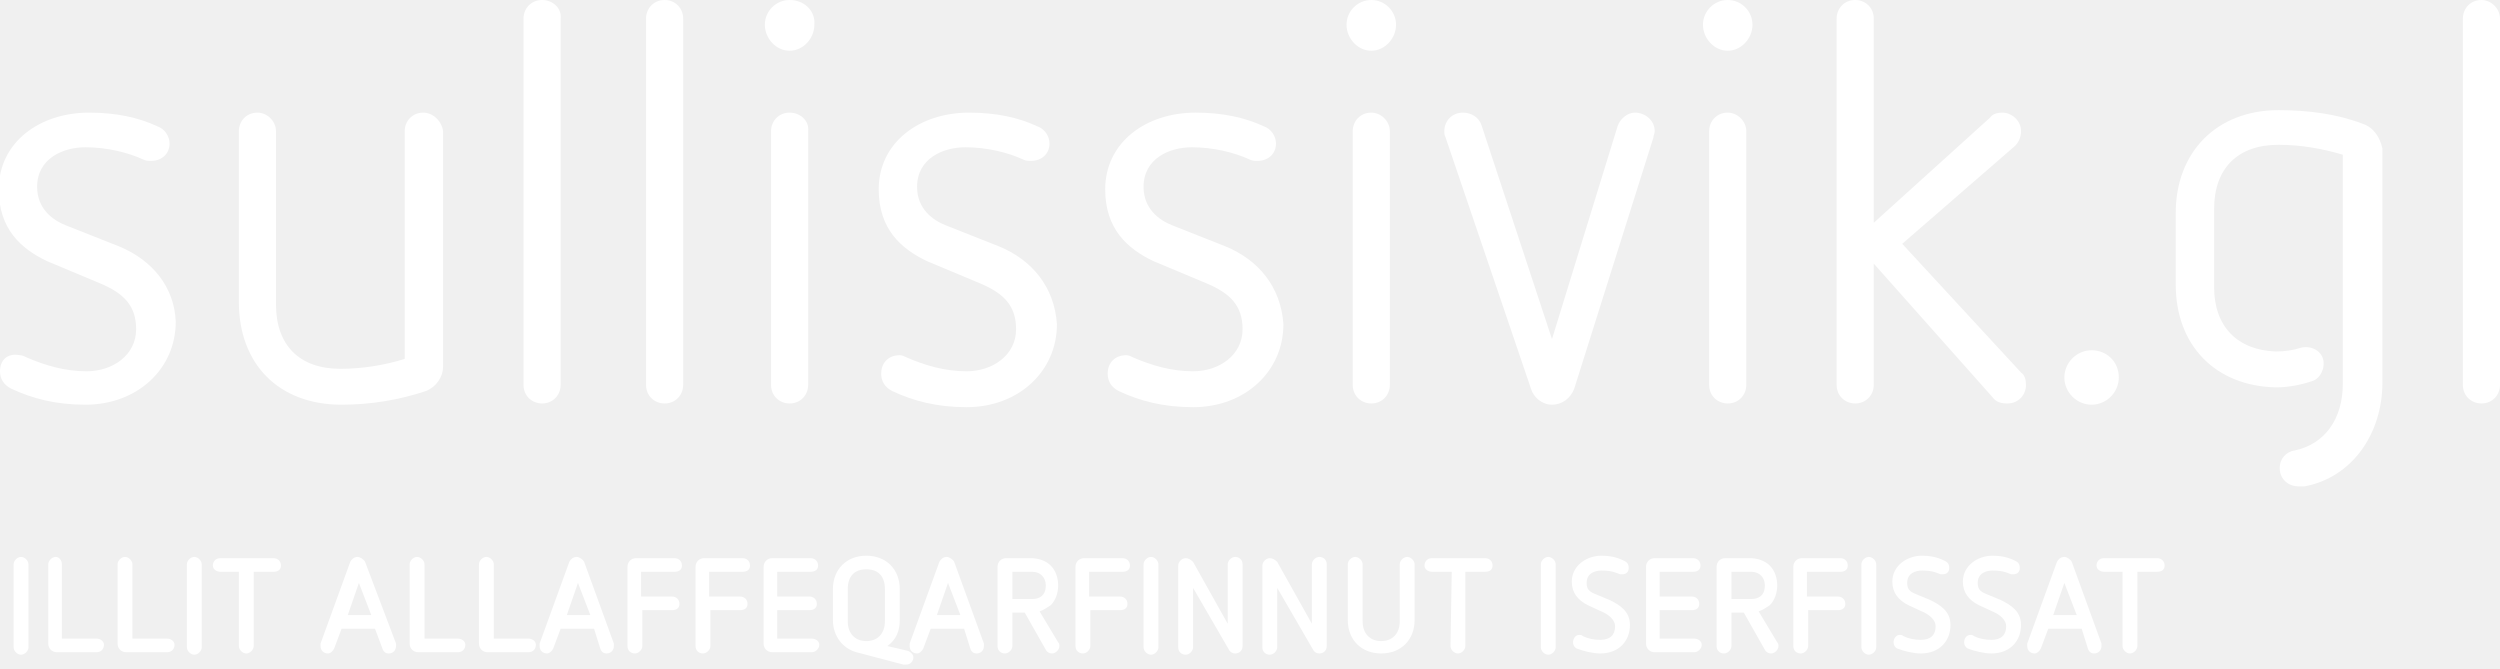
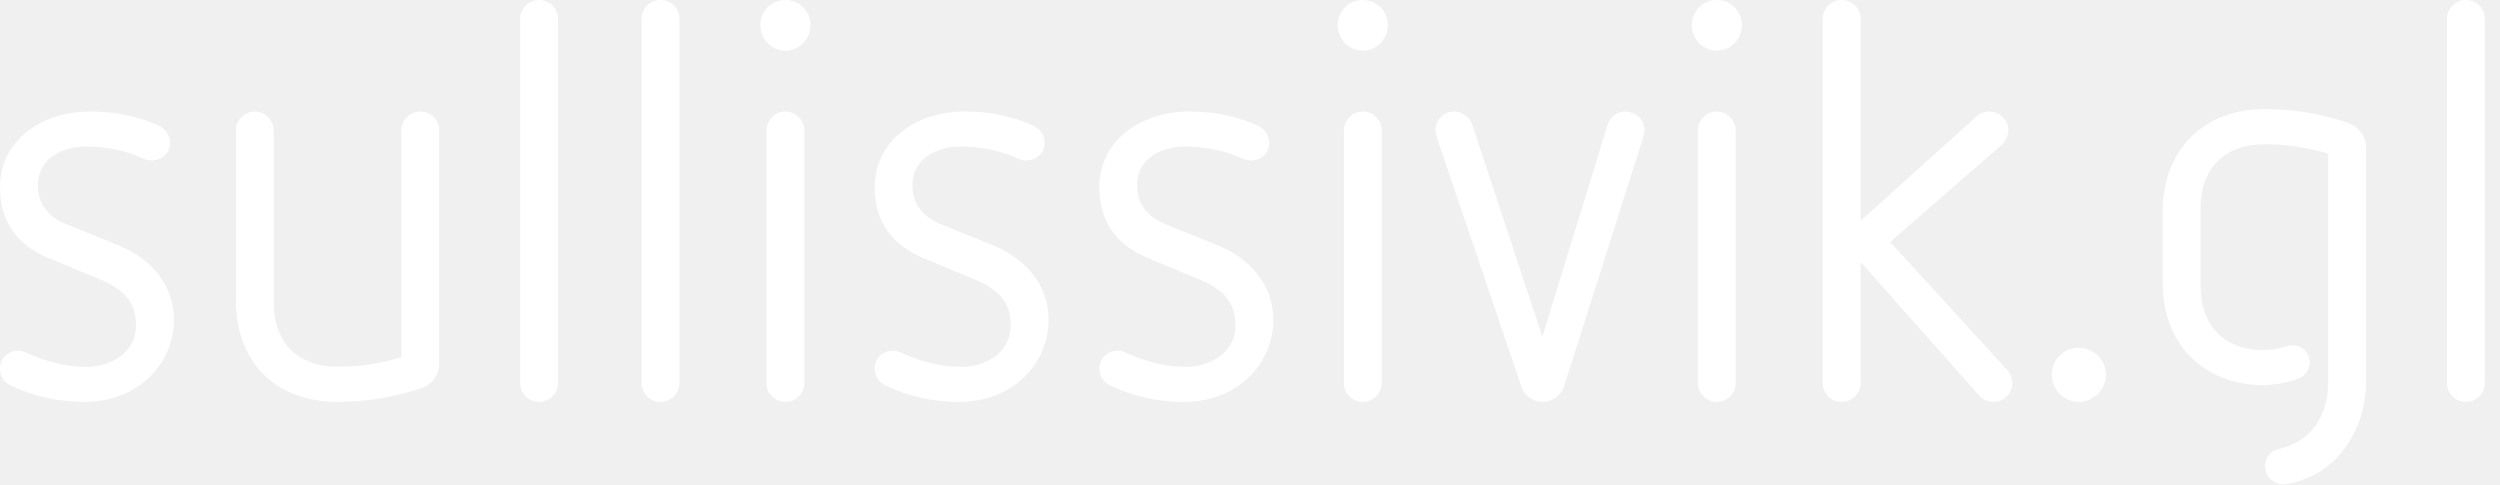
- <svg xmlns="http://www.w3.org/2000/svg" version="1.1" id="Layer_1" x="0px" y="0px" viewBox="0 0 202 54" style="enable-background:new 0 0 202 54;" xml:space="preserve" height="100%" width="100%">
+ <svg xmlns="http://www.w3.org/2000/svg" width="129" height="25" viewBox="0 0 129 25" fill="none">
  <style type="text/css">
- 	.st0{fill:#FFFFFF;}
+ 	path {fill:#FFFFFF;}
</style>
-   <g>
-     <path class="st0" d="M63.8,9.1c-0.9,0-1.5,0.7-1.5,1.5v20.5c0,0.9,0.7,1.5,1.5,1.5c0.9,0,1.5-0.7,1.5-1.5V10.6   C65.4,9.8,64.7,9.1,63.8,9.1z" />
-     <path class="st0" d="M63.8,0c-1.1,0-2,0.9-2,2s0.9,2.1,2,2.1c1.1,0,2-1,2-2.1C65.9,0.9,65,0,63.8,0z" />
-     <path class="st0" d="M80.7,19.9l-4.3-1.7c-1-0.4-2.3-1.3-2.3-3.1c0-2.3,2.1-3.2,3.9-3.2c1.7,0,3.4,0.4,4.7,1   c0.2,0.1,0.4,0.1,0.6,0.1c0.9,0,1.5-0.6,1.5-1.4c0-0.6-0.4-1.2-1-1.4c-1.5-0.7-3.3-1.1-5.5-1.1c-4,0-7.3,2.4-7.3,6.2   c0,3.2,1.8,4.8,3.9,5.8l4.3,1.8c1.9,0.8,2.9,1.8,2.9,3.7c0,2.1-1.9,3.4-4,3.4c-1.8,0-3.4-0.5-4.8-1.1c-0.2-0.1-0.4-0.2-0.6-0.2   c-0.9,0-1.5,0.6-1.5,1.5c0,0.6,0.3,1.1,0.9,1.4c1.7,0.8,3.6,1.3,6,1.3c4.2,0,7.3-2.9,7.3-6.7C85.2,23.2,83.4,21,80.7,19.9z" />
-     <path class="st0" d="M9.6,19.9l-4.3-1.7c-1-0.4-2.3-1.3-2.3-3.1c0-2.3,2.1-3.2,3.9-3.2c1.7,0,3.4,0.4,4.7,1C11.8,13,12,13,12.2,13   c0.9,0,1.5-0.6,1.5-1.4c0-0.6-0.4-1.2-1-1.4c-1.5-0.7-3.3-1.1-5.5-1.1c-4,0-7.3,2.4-7.3,6.2c0,3.2,1.8,4.8,3.9,5.8l4.3,1.8   c1.9,0.8,2.9,1.8,2.9,3.7c0,2.1-1.9,3.4-4,3.4c-1.8,0-3.4-0.5-4.8-1.1c-0.2-0.1-0.4-0.2-0.6-0.2C0.6,28.5,0,29.1,0,30   c0,0.6,0.3,1.1,0.9,1.4c1.7,0.8,3.6,1.3,6,1.3c4.2,0,7.3-2.9,7.3-6.7C14.1,23.2,12.3,21,9.6,19.9z" />
-     <path class="st0" d="M99,19.9l-4.3-1.7c-1-0.4-2.3-1.3-2.3-3.1c0-2.3,2.1-3.2,3.9-3.2c1.7,0,3.4,0.4,4.7,1c0.2,0.1,0.4,0.1,0.6,0.1   c0.9,0,1.5-0.6,1.5-1.4c0-0.6-0.4-1.2-1-1.4c-1.5-0.7-3.3-1.1-5.5-1.1c-4,0-7.3,2.4-7.3,6.2c0,3.2,1.8,4.8,3.9,5.8l4.3,1.8   c1.9,0.8,2.9,1.8,2.9,3.7c0,2.1-1.9,3.4-4,3.4c-1.8,0-3.4-0.5-4.8-1.1c-0.2-0.1-0.4-0.2-0.6-0.2c-0.9,0-1.5,0.6-1.5,1.5   c0,0.6,0.3,1.1,0.9,1.4c1.7,0.8,3.6,1.3,6,1.3c4.2,0,7.3-2.9,7.3-6.7C103.5,23.2,101.7,21,99,19.9z" />
-     <path class="st0" d="M34.2,9.1c-0.9,0-1.5,0.7-1.5,1.5V29c-1.6,0.5-3.4,0.8-5.2,0.8c-3.3,0-5.2-1.9-5.2-5.2v-14   c0-0.8-0.7-1.5-1.5-1.5c-0.9,0-1.5,0.7-1.5,1.5v13.8c0,5,3.2,8.3,8.3,8.3c2.4,0,4.7-0.4,6.8-1.1c0.8-0.3,1.4-1.1,1.4-2v-19   C35.7,9.8,35,9.1,34.2,9.1z" />
-     <path class="st0" d="M53.7,0c-0.9,0-1.5,0.7-1.5,1.5v29.6c0,0.9,0.7,1.5,1.5,1.5c0.9,0,1.5-0.7,1.5-1.5V1.5C55.2,0.7,54.6,0,53.7,0   z" />
-     <path class="st0" d="M43.8,0c-0.9,0-1.5,0.7-1.5,1.5v29.6c0,0.9,0.7,1.5,1.5,1.5c0.9,0,1.5-0.7,1.5-1.5V1.5C45.4,0.7,44.7,0,43.8,0   z" />
-     <path class="st0" d="M110.8,9.1c-0.9,0-1.5,0.7-1.5,1.5v20.5c0,0.9,0.7,1.5,1.5,1.5c0.9,0,1.5-0.7,1.5-1.5V10.6   C112.3,9.8,111.6,9.1,110.8,9.1z" />
-     <path class="st0" d="M169,28.3c-1.2,0-2.2,1-2.2,2.2s1,2.2,2.2,2.2s2.2-1,2.2-2.2C171.2,29.2,170.2,28.3,169,28.3z" />
-     <path class="st0" d="M200.5,0c-0.9,0-1.5,0.7-1.5,1.5v29.6c0,0.9,0.7,1.5,1.5,1.5c0.9,0,1.5-0.7,1.5-1.5V1.5   C202,0.7,201.3,0,200.5,0z" />
-     <path class="st0" d="M153.7,19.7l9.1-7.9c0.3-0.3,0.5-0.7,0.5-1.2c0-0.9-0.8-1.5-1.5-1.5c-0.4,0-0.8,0.1-1,0.4l-9.4,8.5V1.5   c0-0.9-0.7-1.5-1.5-1.5c-0.9,0-1.5,0.7-1.5,1.5v29.6c0,0.9,0.7,1.5,1.5,1.5c0.9,0,1.5-0.7,1.5-1.5v-9.8l9.6,10.8   c0.3,0.4,0.7,0.5,1.2,0.5c0.9,0,1.5-0.7,1.5-1.5c0-0.4-0.1-0.8-0.4-1L153.7,19.7z" />
-     <path class="st0" d="M110.8,0c-1.1,0-2,0.9-2,2s0.9,2.1,2,2.1s2-1,2-2.1S111.9,0,110.8,0z" />
-     <path class="st0" d="M132.1,9.1c-0.6,0-1.2,0.5-1.4,1.1l-5.3,17.2l-5.7-17.3c-0.2-0.6-0.8-1-1.5-1c-0.9,0-1.5,0.7-1.5,1.5   c0,0.2,0,0.3,0.1,0.5l6.9,20.3c0.2,0.7,0.9,1.3,1.7,1.3c0.8,0,1.5-0.5,1.8-1.3l6.4-20.3c0-0.2,0.1-0.3,0.1-0.5   C133.7,9.7,132.9,9.1,132.1,9.1z" />
-     <path class="st0" d="M139.6,9.1c-0.9,0-1.5,0.7-1.5,1.5v20.5c0,0.9,0.7,1.5,1.5,1.5c0.9,0,1.5-0.7,1.5-1.5V10.6   C141.1,9.8,140.4,9.1,139.6,9.1z" />
-     <path class="st0" d="M139.6,0c-1.1,0-2,0.9-2,2s0.9,2.1,2,2.1s2-1,2-2.1S140.7,0,139.6,0z" />
-     <path class="st0" d="M190.9,10c-2.1-0.8-4.4-1.1-6.8-1.1c-5,0-8.3,3.4-8.3,8.3V23c0,4.9,3.2,8.2,8.1,8.3l0,0c1,0,2-0.2,2.9-0.5l0,0   l0,0c0.7-0.2,1.1-1.1,0.9-1.8c-0.2-0.7-1-1.1-1.8-0.9l0,0c-0.6,0.2-1.3,0.3-2,0.3l0,0c-3.1-0.1-5-2-5-5.2v-6.3   c0-3.3,1.9-5.2,5.2-5.2c1.8,0,3.5,0.3,5.2,0.8V21l0,0v10c0,2.9-1.5,4.9-3.9,5.4c-0.7,0.1-1.2,0.7-1.2,1.4c0,1,0.8,1.5,1.5,1.5   c0.1,0,0.2,0,0.5,0c3.8-0.7,6.3-4.2,6.3-8.4V12C192.3,11.1,191.8,10.3,190.9,10z M183.9,31.3L183.9,31.3   C183.8,31.3,183.9,31.3,183.9,31.3z" />
+   <g clip-path="url(#clipLogotop)">
+     <path d="M40.528 5.754C39.984 5.754 39.551 6.217 39.551 6.731V19.76C39.551 20.304 39.984 20.738 40.528 20.738C41.072 20.738 41.505 20.304 41.505 19.76V6.731C41.505 6.21 41.072 5.754 40.528 5.754Z" />
+     <path d="M40.528 0C39.808 0 39.234 0.573 39.234 1.293C39.234 2.014 39.808 2.616 40.528 2.616C41.248 2.616 41.821 2.014 41.821 1.293C41.821 0.573 41.241 0 40.528 0Z" />
+     <path d="M51.227 12.654L48.523 11.559C47.891 11.302 47.082 10.729 47.082 9.575C47.082 8.105 48.434 7.562 49.559 7.562C50.654 7.562 51.69 7.789 52.55 8.194C52.697 8.252 52.807 8.282 52.924 8.282C53.468 8.282 53.902 7.907 53.902 7.393C53.902 6.988 53.674 6.643 53.299 6.474C52.322 6.04 51.197 5.754 49.794 5.754C47.236 5.754 45.135 7.275 45.135 9.663C45.135 11.706 46.288 12.742 47.641 13.316L50.345 14.44C51.55 14.962 52.153 15.594 52.153 16.799C52.153 18.122 50.947 18.93 49.595 18.93C48.442 18.93 47.435 18.614 46.516 18.21C46.369 18.151 46.259 18.092 46.112 18.092C45.539 18.092 45.135 18.496 45.135 19.011C45.135 19.415 45.333 19.731 45.708 19.9C46.803 20.414 48.008 20.738 49.507 20.738C52.153 20.738 54.107 18.871 54.107 16.483C54.1 14.727 52.946 13.345 51.227 12.654Z" />
+     <path d="M6.099 12.654L3.395 11.559C2.763 11.302 1.955 10.729 1.955 9.575C1.955 8.105 3.307 7.562 4.431 7.562C5.526 7.562 6.562 7.789 7.422 8.194C7.569 8.252 7.679 8.282 7.797 8.282C8.341 8.282 8.774 7.907 8.774 7.393C8.774 6.988 8.546 6.643 8.172 6.474C7.194 6.04 6.07 5.754 4.659 5.754C2.102 5.754 0 7.275 0 9.663C0 11.706 1.154 12.742 2.506 13.316L5.21 14.44C6.415 14.962 7.018 15.594 7.018 16.799C7.018 18.122 5.813 18.93 4.461 18.93C3.307 18.93 2.307 18.614 1.382 18.21C1.235 18.151 1.124 18.092 0.977 18.092C0.404 18.092 0 18.496 0 19.011C0 19.415 0.198 19.731 0.573 19.9C1.668 20.414 2.873 20.738 4.372 20.738C7.018 20.738 8.973 18.871 8.973 16.483C8.973 14.727 7.826 13.345 6.099 12.654Z" />
+     <path d="M62.817 12.654L60.112 11.559C59.48 11.302 58.672 10.729 58.672 9.575C58.672 8.105 60.024 7.562 61.148 7.562C62.243 7.562 63.28 7.789 64.139 8.194C64.286 8.252 64.397 8.282 64.514 8.282C65.058 8.282 65.492 7.907 65.492 7.393C65.492 6.988 65.264 6.643 64.889 6.474C63.912 6.04 62.787 5.754 61.384 5.754C58.826 5.754 56.725 7.275 56.725 9.663C56.725 11.706 57.878 12.742 59.23 13.316L61.935 14.44C63.14 14.962 63.75 15.594 63.75 16.799C63.75 18.122 62.545 18.93 61.193 18.93C60.039 18.93 59.039 18.614 58.114 18.21C57.967 18.151 57.856 18.092 57.709 18.092C57.136 18.092 56.732 18.496 56.732 19.011C56.732 19.415 56.93 19.731 57.305 19.9C58.4 20.414 59.605 20.738 61.104 20.738C63.75 20.738 65.705 18.871 65.705 16.483C65.69 14.727 64.543 13.345 62.817 12.654Z" />
+     <path d="M21.686 5.754C21.143 5.754 20.709 6.217 20.709 6.731V18.438C19.673 18.754 18.549 18.923 17.431 18.923C15.359 18.923 14.125 17.688 14.125 15.616V6.731C14.125 6.217 13.691 5.754 13.147 5.754C12.604 5.754 12.17 6.217 12.17 6.731V15.476C12.17 18.665 14.183 20.738 17.431 20.738C18.931 20.738 20.393 20.48 21.775 20.018C22.289 19.849 22.664 19.327 22.664 18.754V6.731C22.664 6.21 22.238 5.754 21.686 5.754Z" />
+     <path d="M34.083 0C33.539 0 33.105 0.434 33.105 0.977V19.76C33.105 20.304 33.539 20.738 34.083 20.738C34.627 20.738 35.06 20.304 35.06 19.76V0.977C35.06 0.434 34.627 0 34.083 0Z" />
+     <path d="M27.815 0C27.271 0 26.838 0.434 26.838 0.977V19.76C26.838 20.304 27.271 20.738 27.815 20.738C28.359 20.738 28.793 20.304 28.793 19.76V0.977C28.793 0.434 28.359 0 27.815 0Z" />
+     <path d="M70.319 5.754C69.775 5.754 69.342 6.217 69.342 6.731V19.76C69.342 20.304 69.775 20.738 70.319 20.738C70.863 20.738 71.296 20.304 71.296 19.76V6.731C71.304 6.21 70.87 5.754 70.319 5.754Z" />
+     <path d="M107.253 17.945C106.503 17.945 105.871 18.548 105.871 19.327C105.871 20.106 106.503 20.738 107.253 20.738C108.032 20.738 108.664 20.106 108.664 19.327C108.664 18.548 108.032 17.945 107.253 17.945Z" />
+     <path d="M127.241 0C126.697 0 126.264 0.434 126.264 0.977V19.76C126.264 20.304 126.697 20.738 127.241 20.738C127.785 20.738 128.218 20.304 128.218 19.76V0.977C128.218 0.434 127.785 0 127.241 0Z" />
+     <path d="M97.531 12.485L103.314 7.452C103.512 7.253 103.63 6.989 103.63 6.702C103.63 6.158 103.138 5.754 102.653 5.754C102.425 5.754 102.16 5.842 101.991 6.011L96.009 11.39V0.977C96.009 0.434 95.576 0 95.032 0C94.488 0 94.055 0.434 94.055 0.977V19.76C94.055 20.304 94.488 20.738 95.032 20.738C95.576 20.738 96.009 20.304 96.009 19.76V13.521L102.109 20.392C102.307 20.62 102.572 20.738 102.858 20.738C103.402 20.738 103.836 20.304 103.836 19.76C103.836 19.533 103.747 19.275 103.578 19.099L97.531 12.485Z" />
+     <path d="M70.319 0C69.599 0 69.025 0.573 69.025 1.293C69.025 2.014 69.599 2.616 70.319 2.616C71.039 2.616 71.612 2.014 71.612 1.293C71.62 0.573 71.039 0 70.319 0Z" />
+     <path d="M83.84 5.754C83.436 5.754 83.061 6.04 82.951 6.445L79.585 17.372L75.962 6.415C75.815 6.011 75.448 5.754 75.044 5.754C74.471 5.754 74.066 6.217 74.066 6.731C74.066 6.849 74.096 6.93 74.125 7.047L78.498 19.929C78.645 20.392 79.071 20.738 79.593 20.738C80.114 20.738 80.57 20.392 80.717 19.9L84.803 7.047C84.832 6.93 84.862 6.849 84.862 6.731C84.847 6.129 84.384 5.754 83.84 5.754Z" />
+     <path d="M88.587 5.754C88.043 5.754 87.609 6.217 87.609 6.731V19.76C87.609 20.304 88.043 20.738 88.587 20.738C89.131 20.738 89.564 20.304 89.564 19.76V6.731C89.564 6.21 89.131 5.754 88.587 5.754Z" />
+     <path d="M88.588 0C87.868 0 87.295 0.573 87.295 1.293C87.295 2.014 87.868 2.616 88.588 2.616C89.308 2.616 89.882 2.014 89.882 1.293C89.882 0.573 89.308 0 88.588 0Z" />
+     <path d="M116.725 19.878C116.696 19.878 116.732 19.878 116.725 19.878V19.878ZM121.171 6.349C119.819 5.864 118.349 5.629 116.857 5.629C113.69 5.629 111.596 7.76 111.596 10.891V14.617C111.596 17.703 113.631 19.812 116.718 19.878C116.725 19.878 116.725 19.878 116.732 19.878C117.357 19.863 117.974 19.761 118.57 19.547C119.04 19.386 119.29 18.879 119.135 18.408C118.981 17.938 118.474 17.703 118.004 17.865C117.592 17.989 117.173 18.056 116.74 18.07C116.725 18.07 116.732 18.07 116.718 18.07C114.734 18.012 113.55 16.792 113.55 14.764V10.751C113.55 8.679 114.785 7.444 116.857 7.444C117.982 7.444 119.099 7.613 120.135 7.929V13.338V19.702C120.135 21.517 119.216 22.781 117.629 23.156C117.166 23.244 116.879 23.619 116.879 24.045C116.879 24.647 117.372 24.993 117.798 24.993C117.886 24.993 117.916 24.993 118.085 24.963C120.502 24.5 122.09 22.318 122.09 19.606V7.613C122.09 7.04 121.722 6.548 121.171 6.349Z" />
  </g>
-   <g>
-     <path class="st0" d="M1.1,45.6c0-0.3,0.3-0.6,0.6-0.6s0.6,0.3,0.6,0.6v6.7c0,0.3-0.3,0.6-0.6,0.6s-0.6-0.3-0.6-0.6   C1.1,52.3,1.1,45.6,1.1,45.6z" />
-     <path class="st0" d="M4.6,52.7c-0.4,0-0.7-0.3-0.7-0.7v-6.4c0-0.3,0.3-0.6,0.6-0.6S5,45.3,5,45.6v6h2.8c0.3,0,0.6,0.2,0.6,0.5   s-0.2,0.6-0.6,0.6C7.8,52.7,4.6,52.7,4.6,52.7z" />
-     <path class="st0" d="M10.2,52.7c-0.4,0-0.7-0.3-0.7-0.7v-6.4c0-0.3,0.3-0.6,0.6-0.6s0.6,0.3,0.6,0.6v6h2.8c0.3,0,0.6,0.2,0.6,0.5   s-0.2,0.6-0.6,0.6C13.5,52.7,10.2,52.7,10.2,52.7z" />
-     <path class="st0" d="M15.1,45.6c0-0.3,0.3-0.6,0.6-0.6c0.3,0,0.6,0.3,0.6,0.6v6.7c0,0.3-0.3,0.6-0.6,0.6c-0.3,0-0.6-0.3-0.6-0.6   V45.6z" />
-     <path class="st0" d="M19.4,46.2h-1.6c-0.3,0-0.6-0.2-0.6-0.5s0.2-0.6,0.6-0.6h4.3c0.3,0,0.6,0.2,0.6,0.6c0,0.3-0.2,0.5-0.6,0.5   h-1.6v6c0,0.3-0.3,0.6-0.6,0.6c-0.3,0-0.6-0.3-0.6-0.6v-6H19.4z" />
-     <path class="st0" d="M30.3,50.8h-2.7L27,52.4c-0.1,0.2-0.3,0.4-0.5,0.4c-0.3,0-0.6-0.2-0.6-0.6c0-0.1,0-0.1,0-0.2l2.4-6.6   c0.1-0.2,0.3-0.4,0.6-0.4c0.2,0,0.5,0.2,0.6,0.4L32,52c0,0.1,0,0.1,0,0.2c0,0.3-0.2,0.6-0.6,0.6c-0.2,0-0.4-0.1-0.5-0.4L30.3,50.8z    M29,47.1l-0.9,2.6H30L29,47.1z" />
-     <path class="st0" d="M33.8,52.7c-0.4,0-0.7-0.3-0.7-0.7v-6.4c0-0.3,0.3-0.6,0.6-0.6s0.6,0.3,0.6,0.6v6H37c0.3,0,0.6,0.2,0.6,0.5   s-0.2,0.6-0.6,0.6C37,52.7,33.8,52.7,33.8,52.7z" />
-     <path class="st0" d="M39.4,52.7c-0.4,0-0.7-0.3-0.7-0.7v-6.4c0-0.3,0.3-0.6,0.6-0.6s0.6,0.3,0.6,0.6v6h2.8c0.3,0,0.6,0.2,0.6,0.5   s-0.2,0.6-0.6,0.6C42.7,52.7,39.4,52.7,39.4,52.7z" />
-     <path class="st0" d="M48,50.8h-2.7l-0.6,1.6c-0.1,0.2-0.3,0.4-0.5,0.4c-0.3,0-0.6-0.2-0.6-0.6c0-0.1,0-0.1,0-0.2l2.4-6.6   c0.1-0.2,0.3-0.4,0.6-0.4c0.2,0,0.5,0.2,0.6,0.4l2.4,6.6c0,0.1,0,0.1,0,0.2c0,0.3-0.2,0.6-0.6,0.6c-0.2,0-0.4-0.1-0.5-0.4L48,50.8z    M46.7,47.1l-0.9,2.6h1.9L46.7,47.1z" />
-     <path class="st0" d="M51.9,49.3v2.9c0,0.3-0.3,0.6-0.6,0.6s-0.6-0.2-0.6-0.6v-6.4c0-0.4,0.3-0.7,0.7-0.7h3.1c0.3,0,0.6,0.2,0.6,0.6   c0,0.3-0.2,0.5-0.6,0.5h-2.7v2h2.5c0.3,0,0.6,0.2,0.6,0.6c0,0.3-0.2,0.5-0.6,0.5C54.3,49.3,51.9,49.3,51.9,49.3z" />
-     <path class="st0" d="M57.4,49.3v2.9c0,0.3-0.3,0.6-0.6,0.6s-0.6-0.2-0.6-0.6v-6.4c0-0.4,0.3-0.7,0.7-0.7H60c0.3,0,0.6,0.2,0.6,0.6   c0,0.3-0.2,0.5-0.6,0.5h-2.7v2h2.5c0.3,0,0.6,0.2,0.6,0.6c0,0.3-0.2,0.5-0.6,0.5C59.8,49.3,57.4,49.3,57.4,49.3z" />
-     <path class="st0" d="M62.4,52.7c-0.4,0-0.7-0.3-0.7-0.7v-6.2c0-0.4,0.3-0.7,0.7-0.7h3.1c0.3,0,0.6,0.2,0.6,0.6   c0,0.3-0.2,0.5-0.6,0.5h-2.7v2h2.6c0.3,0,0.6,0.2,0.6,0.6c0,0.3-0.2,0.5-0.6,0.5h-2.6v2.3h2.8c0.3,0,0.6,0.2,0.6,0.5   s-0.3,0.6-0.6,0.6C65.6,52.7,62.4,52.7,62.4,52.7z" />
-     <path class="st0" d="M69.2,52.7c-1.1-0.3-1.9-1.3-1.9-2.6v-2.5c0-1.6,1.1-2.7,2.7-2.7s2.7,1.1,2.7,2.7v2.5c0,0.9-0.3,1.6-1,2.1   l1.7,0.4c0.2,0.1,0.4,0.3,0.4,0.5c0,0.3-0.2,0.6-0.6,0.6c-0.1,0-0.1,0-0.2,0L69.2,52.7z M71.5,47.6c0-1-0.5-1.6-1.5-1.6   s-1.5,0.6-1.5,1.6v2.6c0,1,0.6,1.6,1.5,1.6s1.5-0.6,1.5-1.6V47.6z" />
-     <path class="st0" d="M77.9,50.8h-2.7l-0.6,1.6c-0.1,0.2-0.3,0.4-0.5,0.4c-0.3,0-0.6-0.2-0.6-0.6c0-0.1,0-0.1,0-0.2l2.4-6.6   c0.1-0.2,0.3-0.4,0.6-0.4c0.2,0,0.5,0.2,0.6,0.4l2.4,6.6c0,0.1,0,0.1,0,0.2c0,0.3-0.2,0.6-0.6,0.6c-0.2,0-0.4-0.1-0.5-0.4   L77.9,50.8z M76.6,47.1l-0.9,2.6h1.9L76.6,47.1z" />
-     <path class="st0" d="M82.8,49.5h-1v2.7c0,0.3-0.3,0.6-0.6,0.6c-0.3,0-0.6-0.2-0.6-0.6v-6.4c0-0.4,0.3-0.7,0.7-0.7h2   c0.6,0,1.2,0.2,1.6,0.6c0.4,0.4,0.6,1,0.6,1.6s-0.2,1.2-0.6,1.6c-0.3,0.2-0.6,0.4-0.9,0.5l1.5,2.5c0.1,0.1,0.1,0.2,0.1,0.3   c0,0.3-0.3,0.6-0.6,0.6c-0.2,0-0.4-0.1-0.5-0.3L82.8,49.5z M83.4,48.4c0.5,0,1.1-0.2,1.1-1.1c0-0.6-0.4-1.1-1.1-1.1h-1.6v2.2   C81.8,48.4,83.4,48.4,83.4,48.4z" />
-     <path class="st0" d="M88.1,49.3v2.9c0,0.3-0.3,0.6-0.6,0.6c-0.3,0-0.6-0.2-0.6-0.6v-6.4c0-0.4,0.3-0.7,0.7-0.7h3.1   c0.3,0,0.6,0.2,0.6,0.6c0,0.3-0.2,0.5-0.6,0.5H88v2h2.5c0.3,0,0.6,0.2,0.6,0.6c0,0.3-0.2,0.5-0.6,0.5   C90.5,49.3,88.1,49.3,88.1,49.3z" />
-     <path class="st0" d="M92.4,45.6c0-0.3,0.3-0.6,0.6-0.6c0.3,0,0.6,0.3,0.6,0.6v6.7c0,0.3-0.3,0.6-0.6,0.6c-0.3,0-0.6-0.3-0.6-0.6   V45.6z" />
-     <path class="st0" d="M96.4,47.5v4.8c0,0.3-0.3,0.6-0.6,0.6c-0.3,0-0.6-0.2-0.6-0.6v-6.6c0-0.3,0.3-0.6,0.6-0.6   c0.2,0,0.4,0.1,0.6,0.3l2.8,5v-4.8c0-0.3,0.3-0.6,0.6-0.6c0.3,0,0.6,0.2,0.6,0.6v6.6c0,0.4-0.3,0.6-0.6,0.6c-0.2,0-0.4-0.1-0.5-0.3   L96.4,47.5z" />
-     <path class="st0" d="M103.2,47.5v4.8c0,0.3-0.3,0.6-0.6,0.6c-0.3,0-0.6-0.2-0.6-0.6v-6.6c0-0.3,0.3-0.6,0.6-0.6   c0.2,0,0.4,0.1,0.6,0.3l2.8,5v-4.8c0-0.3,0.3-0.6,0.6-0.6c0.3,0,0.6,0.2,0.6,0.6v6.6c0,0.4-0.3,0.6-0.6,0.6c-0.2,0-0.4-0.1-0.5-0.3   L103.2,47.5z" />
-     <path class="st0" d="M113.1,45.6c0-0.3,0.3-0.6,0.6-0.6c0.3,0,0.6,0.3,0.6,0.6v4.5c0,1.6-1.1,2.7-2.7,2.7s-2.7-1.1-2.7-2.7v-4.5   c0-0.3,0.3-0.6,0.6-0.6c0.3,0,0.6,0.3,0.6,0.6v4.6c0,1,0.6,1.6,1.5,1.6s1.5-0.6,1.5-1.6V45.6z" />
-     <path class="st0" d="M117.3,46.2h-1.6c-0.3,0-0.6-0.2-0.6-0.5s0.2-0.6,0.6-0.6h4.3c0.3,0,0.6,0.2,0.6,0.6c0,0.3-0.2,0.5-0.6,0.5   h-1.6v6c0,0.3-0.3,0.6-0.6,0.6c-0.3,0-0.6-0.3-0.6-0.6L117.3,46.2L117.3,46.2z" />
-     <path class="st0" d="M124.5,45.6c0-0.3,0.3-0.6,0.6-0.6c0.3,0,0.6,0.3,0.6,0.6v6.7c0,0.3-0.3,0.6-0.6,0.6c-0.3,0-0.6-0.3-0.6-0.6   V45.6z" />
-     <path class="st0" d="M128.3,48.9c-0.8-0.4-1.3-1-1.3-1.9c0-1.3,1.2-2.1,2.4-2.1c0.6,0,1.2,0.1,1.8,0.4c0.2,0.1,0.4,0.2,0.4,0.6   c0,0.3-0.2,0.5-0.5,0.5c-0.1,0-0.1,0-0.2,0c-0.3-0.1-0.6-0.3-1.5-0.3c-0.5,0-1.2,0.2-1.2,1c0,0.5,0.2,0.7,0.7,0.9l1.2,0.5   c0.8,0.4,1.6,0.9,1.6,2c0,1.3-0.9,2.3-2.4,2.3c-0.6,0-1.4-0.2-1.9-0.4c-0.2-0.1-0.3-0.3-0.3-0.5c0-0.3,0.2-0.6,0.5-0.6   c0.1,0,0.2,0,0.3,0.1c0.4,0.2,0.9,0.3,1.4,0.3c0.8,0,1.2-0.4,1.2-1.1c0-0.5-0.5-0.9-0.9-1.1L128.3,48.9z" />
-     <path class="st0" d="M133.7,52.7c-0.4,0-0.7-0.3-0.7-0.7v-6.2c0-0.4,0.3-0.7,0.7-0.7h3.1c0.3,0,0.6,0.2,0.6,0.6   c0,0.3-0.2,0.5-0.6,0.5h-2.7v2h2.6c0.3,0,0.6,0.2,0.6,0.6c0,0.3-0.2,0.5-0.6,0.5h-2.6v2.3h2.8c0.3,0,0.6,0.2,0.6,0.5   s-0.3,0.6-0.6,0.6C136.9,52.7,133.7,52.7,133.7,52.7z" />
-     <path class="st0" d="M140.9,49.5h-1v2.7c0,0.3-0.3,0.6-0.6,0.6s-0.6-0.2-0.6-0.6v-6.4c0-0.4,0.3-0.7,0.7-0.7h2   c0.6,0,1.2,0.2,1.6,0.6c0.4,0.4,0.6,1,0.6,1.6s-0.2,1.2-0.6,1.6c-0.3,0.2-0.6,0.4-0.9,0.5l1.5,2.5c0.1,0.1,0.1,0.2,0.1,0.3   c0,0.3-0.3,0.6-0.6,0.6c-0.2,0-0.4-0.1-0.5-0.3L140.9,49.5z M141.5,48.4c0.5,0,1.1-0.2,1.1-1.1c0-0.6-0.4-1.1-1.1-1.1h-1.6v2.2   C139.9,48.4,141.5,48.4,141.5,48.4z" />
-     <path class="st0" d="M146.1,49.3v2.9c0,0.3-0.3,0.6-0.6,0.6s-0.6-0.2-0.6-0.6v-6.4c0-0.4,0.3-0.7,0.7-0.7h3.1   c0.3,0,0.6,0.2,0.6,0.6c0,0.3-0.2,0.5-0.6,0.5H146v2h2.5c0.3,0,0.6,0.2,0.6,0.6c0,0.3-0.2,0.5-0.6,0.5   C148.5,49.3,146.1,49.3,146.1,49.3z" />
-     <path class="st0" d="M150.4,45.6c0-0.3,0.3-0.6,0.6-0.6s0.6,0.3,0.6,0.6v6.7c0,0.3-0.3,0.6-0.6,0.6s-0.6-0.3-0.6-0.6V45.6z" />
-     <path class="st0" d="M154.2,48.9c-0.8-0.4-1.3-1-1.3-1.9c0-1.3,1.2-2.1,2.4-2.1c0.6,0,1.2,0.1,1.8,0.4c0.2,0.1,0.4,0.2,0.4,0.6   c0,0.3-0.2,0.5-0.5,0.5c-0.1,0-0.1,0-0.2,0c-0.3-0.1-0.6-0.3-1.5-0.3c-0.5,0-1.2,0.2-1.2,1c0,0.5,0.2,0.7,0.7,0.9l1.2,0.5   c0.8,0.4,1.6,0.9,1.6,2c0,1.3-0.9,2.3-2.4,2.3c-0.6,0-1.4-0.2-1.9-0.4c-0.2-0.1-0.3-0.3-0.3-0.5c0-0.3,0.2-0.6,0.5-0.6   c0.1,0,0.2,0,0.3,0.1c0.4,0.2,0.9,0.3,1.4,0.3c0.8,0,1.2-0.4,1.2-1.1c0-0.5-0.5-0.9-0.9-1.1L154.2,48.9z" />
-     <path class="st0" d="M159.9,48.9c-0.8-0.4-1.3-1-1.3-1.9c0-1.3,1.2-2.1,2.4-2.1c0.6,0,1.2,0.1,1.8,0.4c0.2,0.1,0.4,0.2,0.4,0.6   c0,0.3-0.2,0.5-0.5,0.5c-0.1,0-0.1,0-0.2,0c-0.3-0.1-0.6-0.3-1.5-0.3c-0.5,0-1.2,0.2-1.2,1c0,0.5,0.2,0.7,0.7,0.9l1.2,0.5   c0.8,0.4,1.6,0.9,1.6,2c0,1.3-0.9,2.3-2.4,2.3c-0.6,0-1.4-0.2-1.9-0.4c-0.2-0.1-0.3-0.3-0.3-0.5c0-0.3,0.2-0.6,0.5-0.6   c0.1,0,0.2,0,0.3,0.1c0.4,0.2,0.9,0.3,1.4,0.3c0.8,0,1.2-0.4,1.2-1.1c0-0.5-0.5-0.9-0.9-1.1L159.9,48.9z" />
-     <path class="st0" d="M168.2,50.8h-2.7l-0.6,1.6c-0.1,0.2-0.3,0.4-0.5,0.4c-0.3,0-0.6-0.2-0.6-0.6c0-0.1,0-0.1,0-0.2l2.4-6.6   c0.1-0.2,0.3-0.4,0.6-0.4c0.2,0,0.5,0.2,0.6,0.4l2.4,6.6c0,0.1,0,0.1,0,0.2c0,0.3-0.2,0.6-0.6,0.6c-0.2,0-0.4-0.1-0.5-0.4   L168.2,50.8z M166.8,47.1l-0.9,2.6h1.9L166.8,47.1z" />
-     <path class="st0" d="M171.6,46.2H170c-0.3,0-0.6-0.2-0.6-0.5s0.2-0.6,0.6-0.6h4.3c0.3,0,0.6,0.2,0.6,0.6c0,0.3-0.2,0.5-0.6,0.5   h-1.6v6c0,0.3-0.3,0.6-0.6,0.6s-0.6-0.3-0.6-0.6v-6H171.6z" />
-   </g>
+   <defs>
+     <clipPath id="clipLogotop">
+       <rect width="128.219" height="25" fill="white" />
+     </clipPath>
+   </defs>
</svg>
